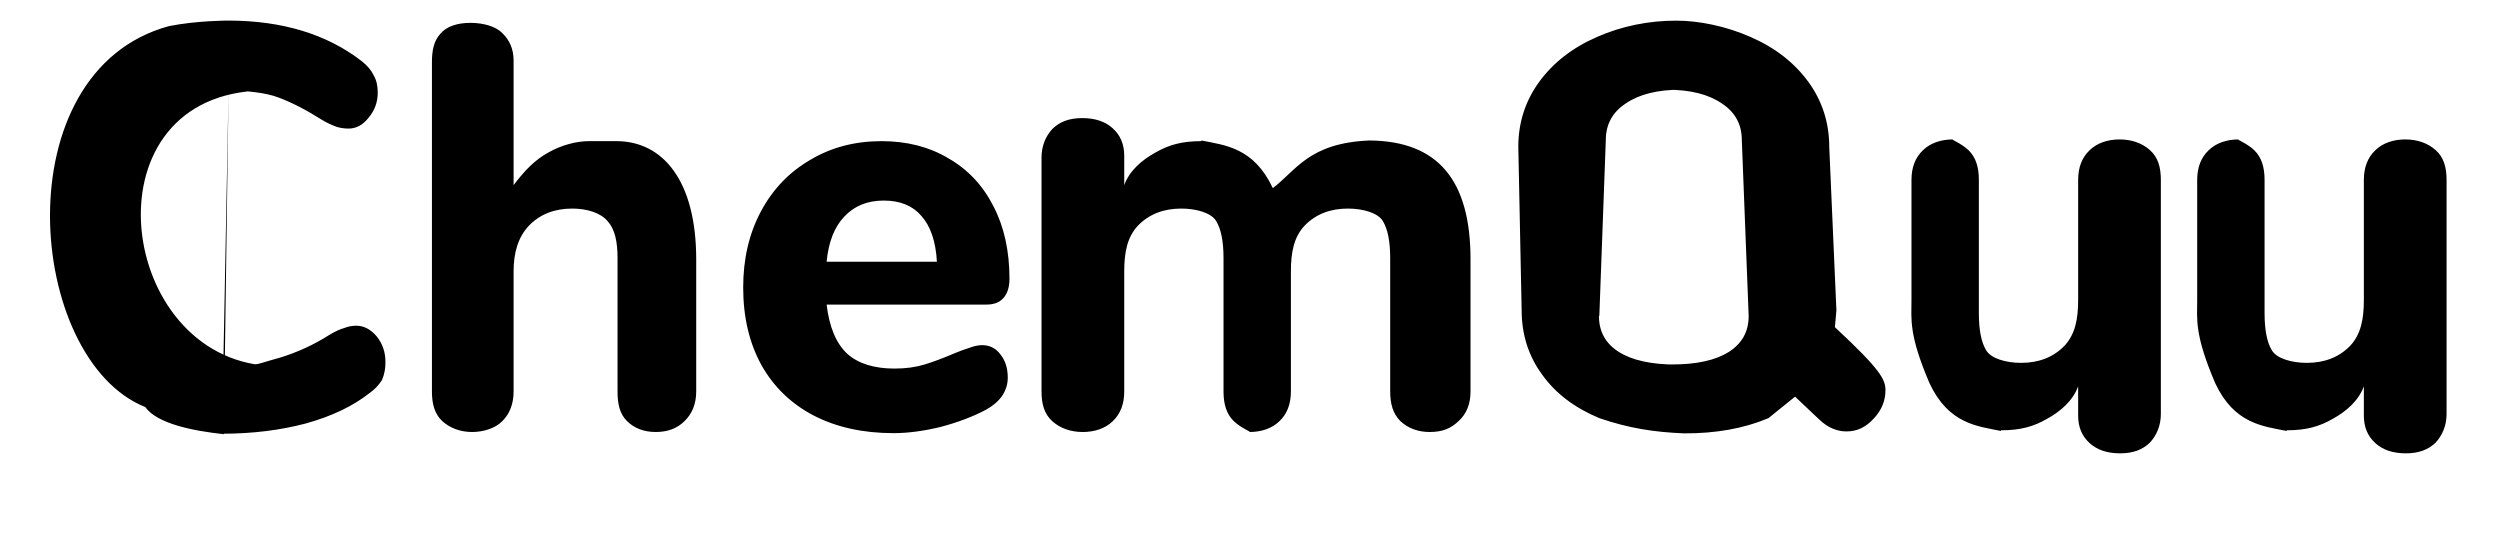
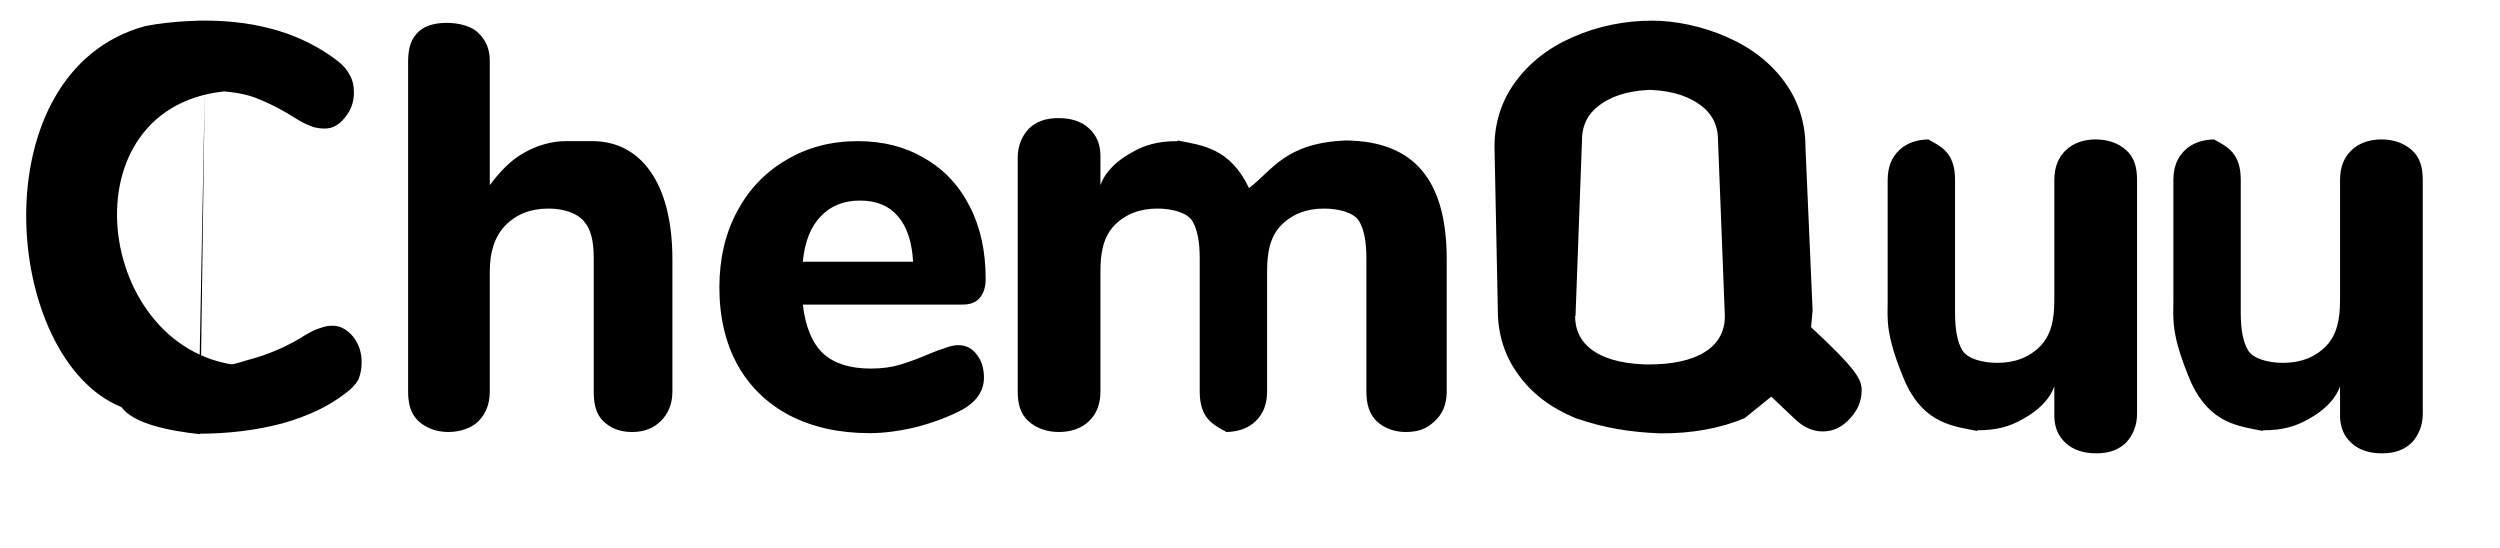
- <svg xmlns="http://www.w3.org/2000/svg" width="105" height="23" viewBox="5 0 92 23" fill="none">
+ <svg xmlns="http://www.w3.org/2000/svg" width="105" height="23" viewBox="7 0 90 23" fill="none">
  <path d="                M 7.824 18.216 c 1.264 0 2.44 -0.144 3.528 -0.432 c 1.088 -0.304 1.976 -0.728 2.664 -1.272 A 1.887 1.887 0 0 0 14.544 15.96 a 1.828 1.828 0 0 0 0.144 -0.768 c 0 -0.4 -0.12 -0.752 -0.36 -1.056 c -0.256 -0.304 -0.544 -0.456 -0.864 -0.456 c -0.176 0 -0.344 0.032 -0.504 0.096 c -0.176 0.048 -0.384 0.144 -0.624 0.288 a 8.409 8.409 0 0 1 -2.088 0.96 c -0.704 0.192 -0.864 0.275 -1.045 0.275 c -6 -1 -7 -11.7 0.697 -11.497 L 8.1 3.78 M 8.1 3.78 c 0.805 0.048 1.544 0.104 2.088 0.312 c 0.56 0.208 1.168 0.52 1.824 0.936 a 3.67 3.67 0 0 0 0.625 0.3 c 0.16 0.048 0.328 0.072 0.504 0.072 c 0.32 0 0.6 -0.152 0.84 -0.456 c 0.256 -0.304 0.384 -0.656 0.384 -1.056 c 0 -0.288 -0.056 -0.528 -0.168 -0.72 c -0.096 -0.208 -0.264 -0.408 -0.504 -0.6 c -1.472 -1.136 -3.344 -1.704 -5.616 -1.704 C 8.064 0.864 6.768 0.864 5.6 1.096 c -7 1.9 -6 14 -1 16 c 0.5 0.7 2 1 3.3 1.14 M 24.387 5.928 C 26.339 5.928 27.741 7.584 27.741 10.896 V 16.44 C 27.741 16.968 27.565 17.384 27.249 17.688 C 26.947 17.992 26.537 18.144 26.047 18.144 C 25.549 18.144 25.147 17.992 24.837 17.688 C 24.527 17.384 24.437 16.968 24.437 16.44 V 10.848 C 24.437 10.144 24.325 9.624 24.019 9.288 C 23.725 8.936 23.147 8.76 22.533 8.76 C 21.785 8.76 21.177 9 20.713 9.48 C 20.264 9.96 20.071 10.6 20.071 11.4 V 16.44 C 20.071 16.968 19.903 17.384 19.597 17.688 C 19.299 17.992 18.799 18.144 18.329 18.144 C 17.859 18.144 17.411 17.992 17.077 17.688 C 16.753 17.384 16.641 16.968 16.641 16.44 V 2.616 C 16.641 2.12 16.719 1.72 16.997 1.416 C 17.249 1.112 17.705 0.96 18.257 0.96 C 18.785 0.96 19.329 1.104 19.597 1.392 C 19.903 1.68 20.071 2.064 20.071 2.544 V 7.776 C 20.529 7.168 20.97 6.712 21.526 6.408 C 22.082 6.088 22.725 5.928 23.237 5.928 Z M 39.746 14.496 C 40.066 14.496 40.322 14.624 40.514 14.88 C 40.722 15.136 40.826 15.464 40.826 15.864 C 40.826 16.136 40.746 16.392 40.586 16.632 C 40.426 16.856 40.202 17.048 39.914 17.208 C 39.37 17.496 38.738 17.736 38.018 17.928 C 37.298 18.104 36.634 18.192 36.026 18.192 C 34.746 18.192 33.626 17.944 32.666 17.448 C 31.722 16.952 30.994 16.248 30.482 15.336 C 29.97 14.408 29.714 13.32 29.714 12.072 C 29.714 10.872 29.962 9.808 30.458 8.88 C 30.954 7.952 31.642 7.232 32.522 6.72 C 33.402 6.192 34.402 5.928 35.522 5.928 C 36.594 5.928 37.53 6.168 38.33 6.648 C 39.146 7.112 39.778 7.784 40.226 8.664 C 40.674 9.528 40.898 10.544 40.898 11.712 C 40.898 12.064 40.81 12.336 40.634 12.528 C 40.474 12.704 40.242 12.792 39.938 12.792 H 33.218 C 33.33 13.736 33.618 14.424 34.082 14.856 C 34.546 15.272 35.21 15.48 36.074 15.48 C 36.538 15.48 36.954 15.424 37.322 15.312 C 37.69 15.2 38.098 15.048 38.546 14.856 C 38.77 14.76 38.986 14.68 39.194 14.616 C 39.402 14.536 39.586 14.496 39.746 14.496 Z M 35.618 8.424 C 34.93 8.424 34.378 8.648 33.962 9.096 C 33.546 9.528 33.298 10.16 33.218 10.992 H 37.85 C 37.802 10.144 37.586 9.504 37.202 9.072 C 36.834 8.64 36.306 8.424 35.618 8.424 Z M 48.958 5.9 c 1 0.2 2.2 0.3 3 2 C 52.934 7.168 53.47 6 56.026 5.9 C 58.914 5.928 60.262 7.584 60.262 10.896 V 16.44 C 60.262 16.968 60.094 17.384 59.758 17.688 C 59.438 17.992 59.098 18.144 58.538 18.144 C 58.078 18.144 57.638 17.992 57.318 17.688 C 57.008 17.384 56.888 16.968 56.888 16.44 V 10.848 C 56.888 10.144 56.786 9.624 56.582 9.288 C 56.374 8.936 55.738 8.76 55.114 8.76 C 54.362 8.76 53.754 9 53.29 9.48 C 52.842 9.96 52.718 10.6 52.718 11.4 V 16.44 C 52.718 16.968 52.558 17.384 52.238 17.688 C 51.928 17.992 51.478 18.144 50.978 18.144 C 51.078 18.144 50.638 17.992 50.318 17.688 C 50.008 17.384 49.888 16.968 49.888 16.44 V 10.848 C 49.888 10.144 49.786 9.624 49.582 9.288 C 49.374 8.936 48.738 8.76 48.114 8.76 C 47.362 8.76 46.754 9 46.29 9.48 C 45.842 9.96 45.718 10.6 45.718 11.4 V 16.44 C 45.718 16.968 45.558 17.384 45.238 17.688 C 44.928 17.992 44.478 18.144 43.978 18.144 C 43.476 18.144 43.03 17.992 42.694 17.688 C 42.358 17.384 42.244 16.968 42.244 16.44 V 6.616 C 42.244 6.12 42.422 5.72 42.698 5.416 C 43.01 5.112 43.406 4.96 43.956 4.96 C 44.494 4.96 44.928 5.104 45.238 5.392 C 45.558 5.68 45.718 6.064 45.718 6.544 V 7.776 C 45.934 7.168 46.47 6.712 47.026 6.408 C 47.582 6.088 48.126 5.928 48.958 5.928 Z M 65.672 13.264 L 65.944 5.88 c 0 -0.656 0.28 -1.168 0.84 -1.536 c 0.56 -0.384 1.328 -0.576 2.304 -0.576 L 68.512 3.768 c 0.976 0 1.744 0.192 2.304 0.576 c 0.56 0.368 0.84 0.88 0.84 1.536 L 71.944 13.272 c 0 0.656 -0.28 1.16 -0.84 1.512 c -0.56 0.352 -1.368 0.528 -2.399 0.522 L 68.92 15.312 c -1.056 0 -1.864 -0.176 -2.424 -0.528 c -0.56 -0.352 -0.84 -0.856 -0.84 -1.512 M 75.329 6.18 c -0.001 -1.02 -0.289 -1.924 -0.865 -2.724 c -0.592 -0.816 -1.4 -1.448 -2.424 -1.896 c -1.04 -0.464 -2.208 -0.696 -3.143 -0.692 c -1.132 -0.004 -2.3 0.228 -3.34 0.692 c -1.024 0.448 -1.832 1.08 -2.424 1.896 c -0.576 0.8 -0.864 1.704 -0.864 2.712 L 62.409 13.026 c 0 1.024 0.288 1.928 0.864 2.712 c 0.56 0.784 1.36 1.392 2.4 1.824 c 1.239 0.425 2.295 0.587 3.547 0.639 c 1.339 0.009 2.531 -0.207 3.555 -0.639 L 73.893 16.659 L 74.905 17.616 C 75.257 17.952 75.641 18.12 76.057 18.12 C 76.489 18.12 76.865 17.944 77.185 17.592 C 77.521 17.24 77.689 16.84 77.689 16.392 C 77.689 15.944 77.505 15.544 75.565 13.741 C 75.587 13.506 75.609 13.27 75.631 13.035 C 75.586 13.506 75.608 13.27 75.629 13.035 L 75.329 6.18 Z M 82.542 18.1 c -1 -0.2 -2.2 -0.3 -3 -2 C 78.658 14.04 78.782 13.4 78.782 12.6 V 7.56 C 78.782 7.032 78.942 6.616 79.262 6.312 C 79.572 6.008 80.022 5.856 80.522 5.856 C 80.422 5.856 80.862 6.008 81.182 6.312 C 81.492 6.616 81.612 7.032 81.612 7.56 V 13.152 C 81.612 13.856 81.714 14.376 81.918 14.712 C 82.126 15.064 82.762 15.24 83.386 15.24 C 84.138 15.24 84.746 15 85.21 14.52 C 85.658 14.04 85.782 13.4 85.782 12.6 V 7.56 C 85.782 7.032 85.942 6.616 86.262 6.312 C 86.572 6.008 87.022 5.856 87.522 5.856 C 88.024 5.856 88.47 6.008 88.806 6.312 C 89.142 6.616 89.256 7.032 89.256 7.56 V 17.384 C 89.256 17.88 89.078 18.28 88.802 18.584 C 88.49 18.888 88.094 19.04 87.544 19.04 C 87.006 19.04 86.572 18.896 86.262 18.608 C 85.942 18.32 85.782 17.936 85.782 17.456 V 16.224 C 85.566 16.832 85.03 17.288 84.474 17.592 C 83.918 17.912 83.374 18.072 82.542 18.072 Z M 94.542 18.1 c -1 -0.2 -2.2 -0.3 -3 -2 C 90.658 14.04 90.782 13.4 90.782 12.6 V 7.56 C 90.782 7.032 90.942 6.616 91.262 6.312 C 91.572 6.008 92.022 5.856 92.522 5.856 C 92.422 5.856 92.862 6.008 93.182 6.312 C 93.492 6.616 93.612 7.032 93.612 7.56 V 13.152 C 93.612 13.856 93.714 14.376 93.918 14.712 C 94.126 15.064 94.762 15.24 95.386 15.24 C 96.138 15.24 96.746 15 97.21 14.52 C 97.658 14.04 97.782 13.4 97.782 12.6 V 7.56 C 97.782 7.032 97.942 6.616 98.262 6.312 C 98.572 6.008 99.022 5.856 99.522 5.856 C 100.024 5.856 100.47 6.008 100.806 6.312 C 101.142 6.616 101.256 7.032 101.256 7.56 V 17.384 C 101.256 17.88 101.078 18.28 100.802 18.584 C 100.49 18.888 100.094 19.04 99.544 19.04 C 99.006 19.04 98.572 18.896 98.262 18.608 C 97.942 18.32 97.782 17.936 97.782 17.456 V 16.224 C 97.566 16.832 97.03 17.288 96.474 17.592 C 95.918 17.912 95.374 18.072 94.542 18.072 Z  " fill="black" />
</svg>
